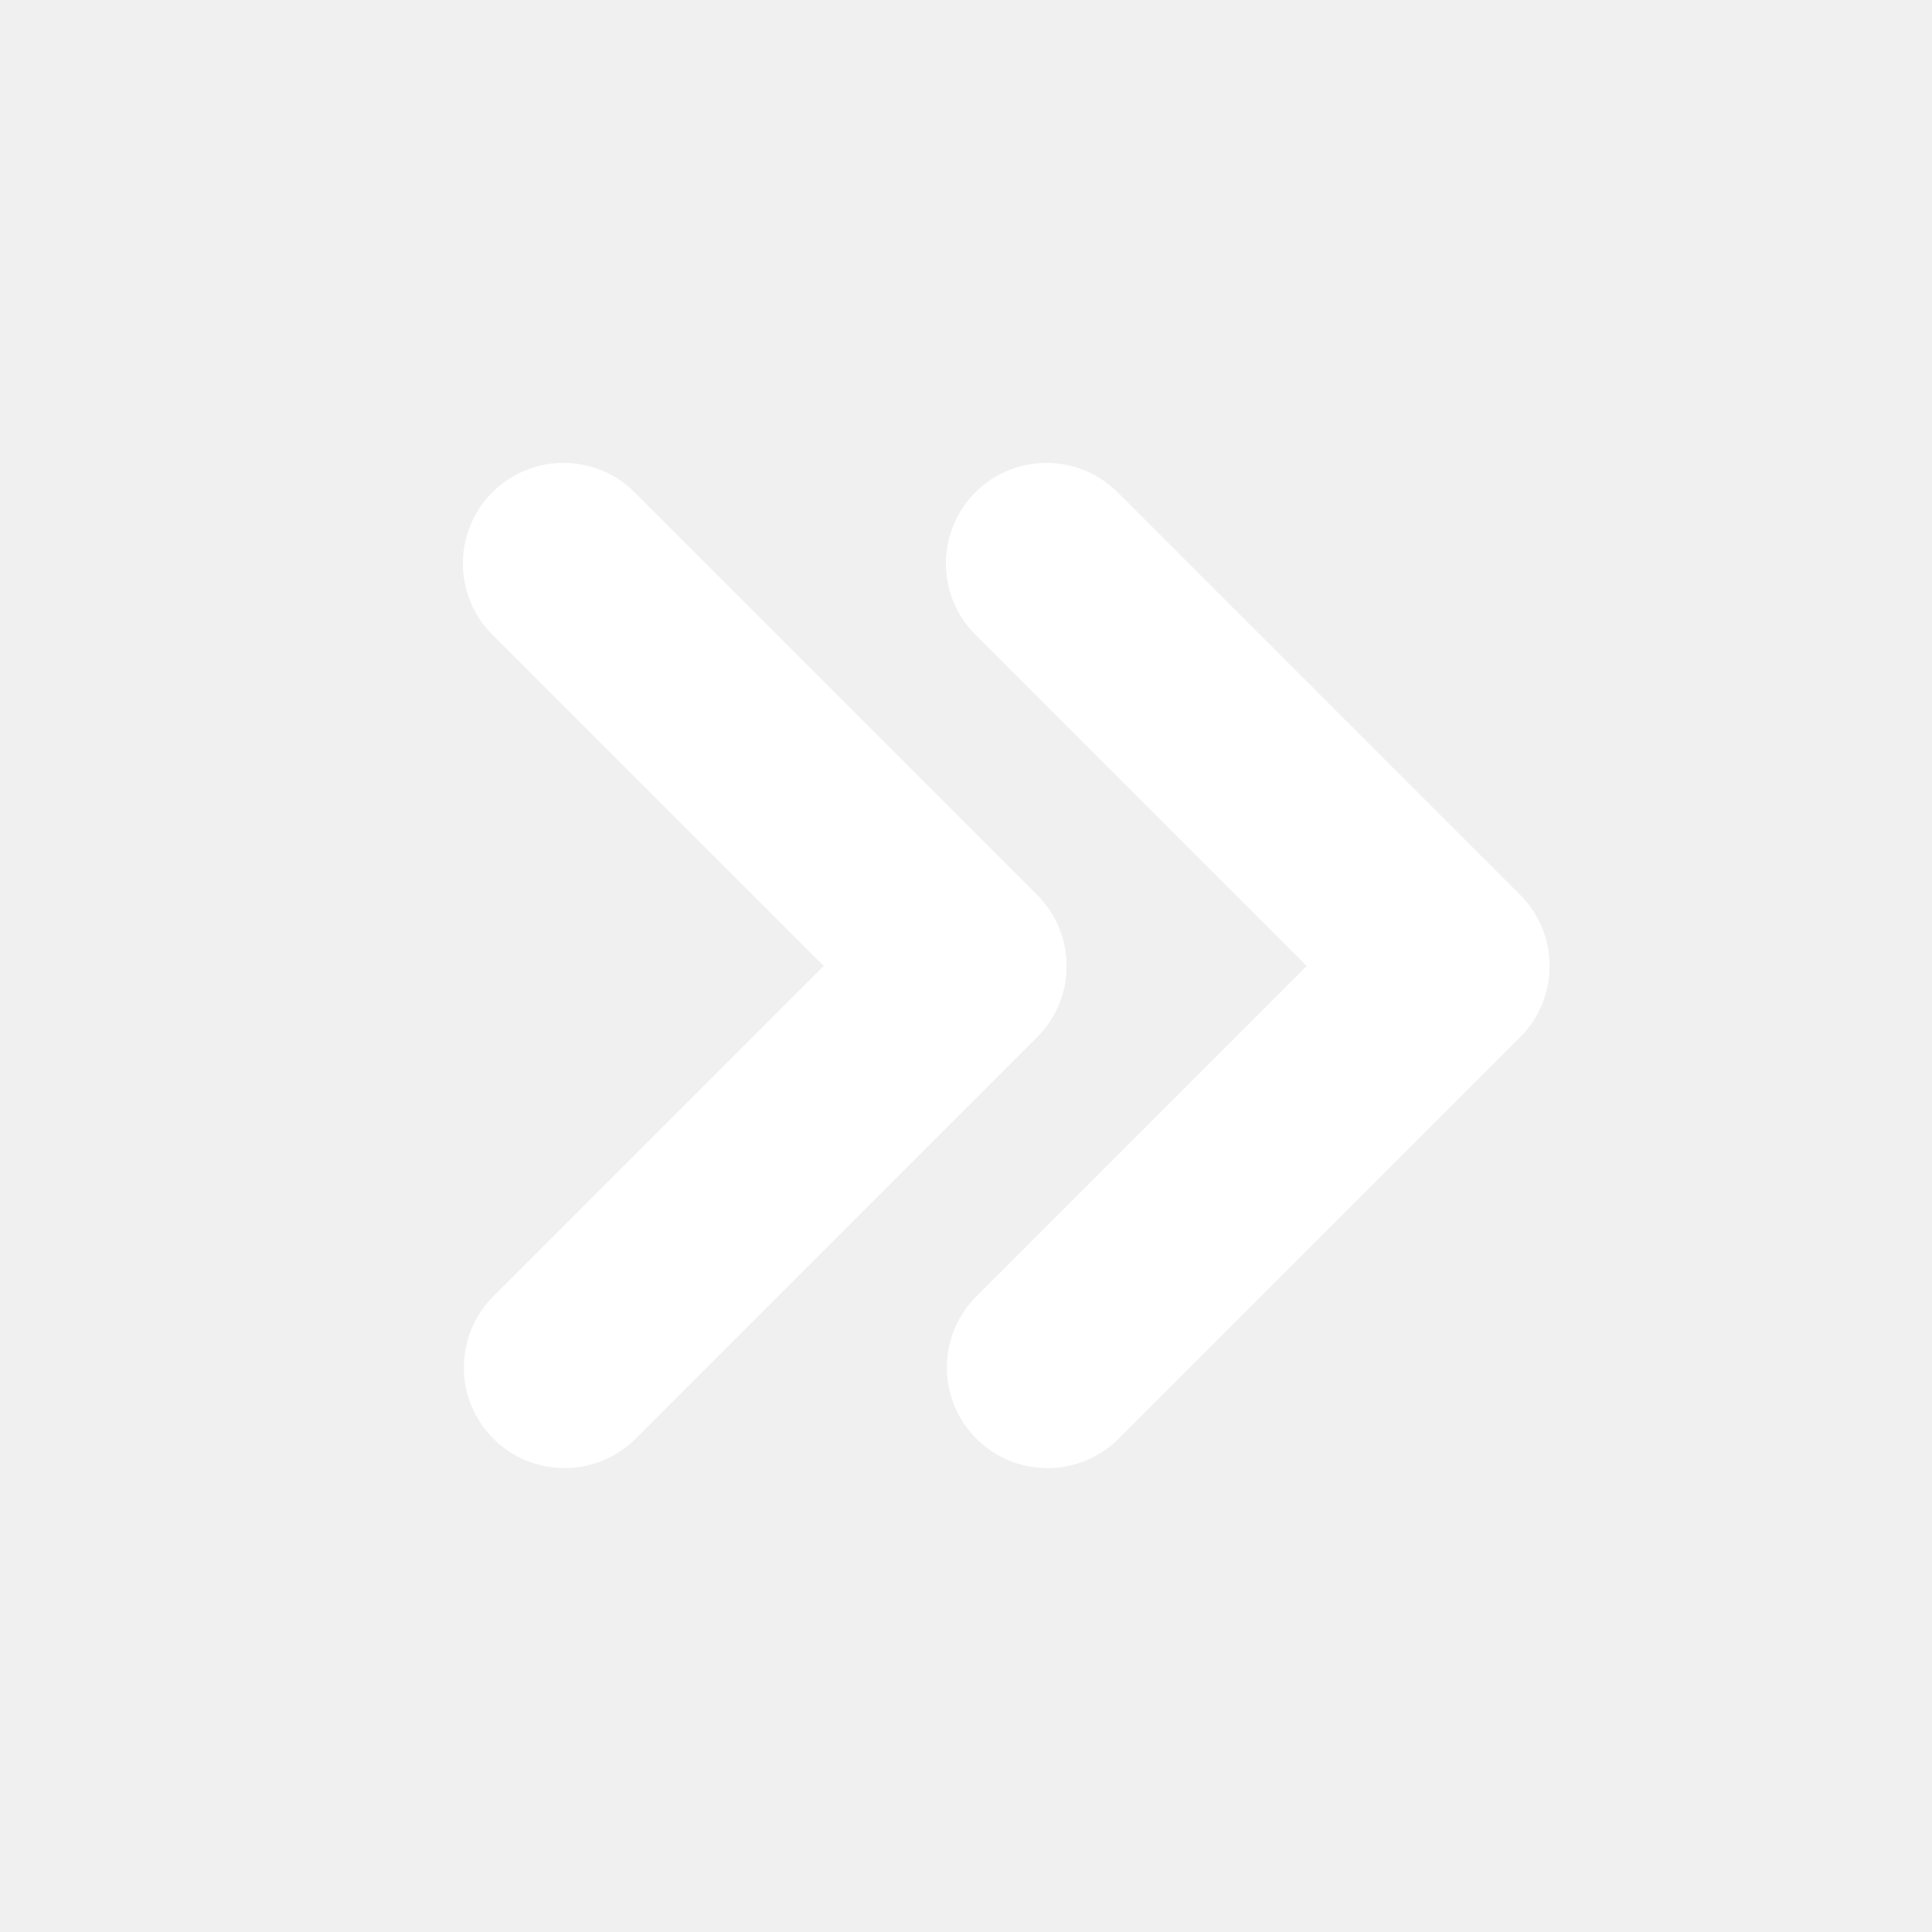
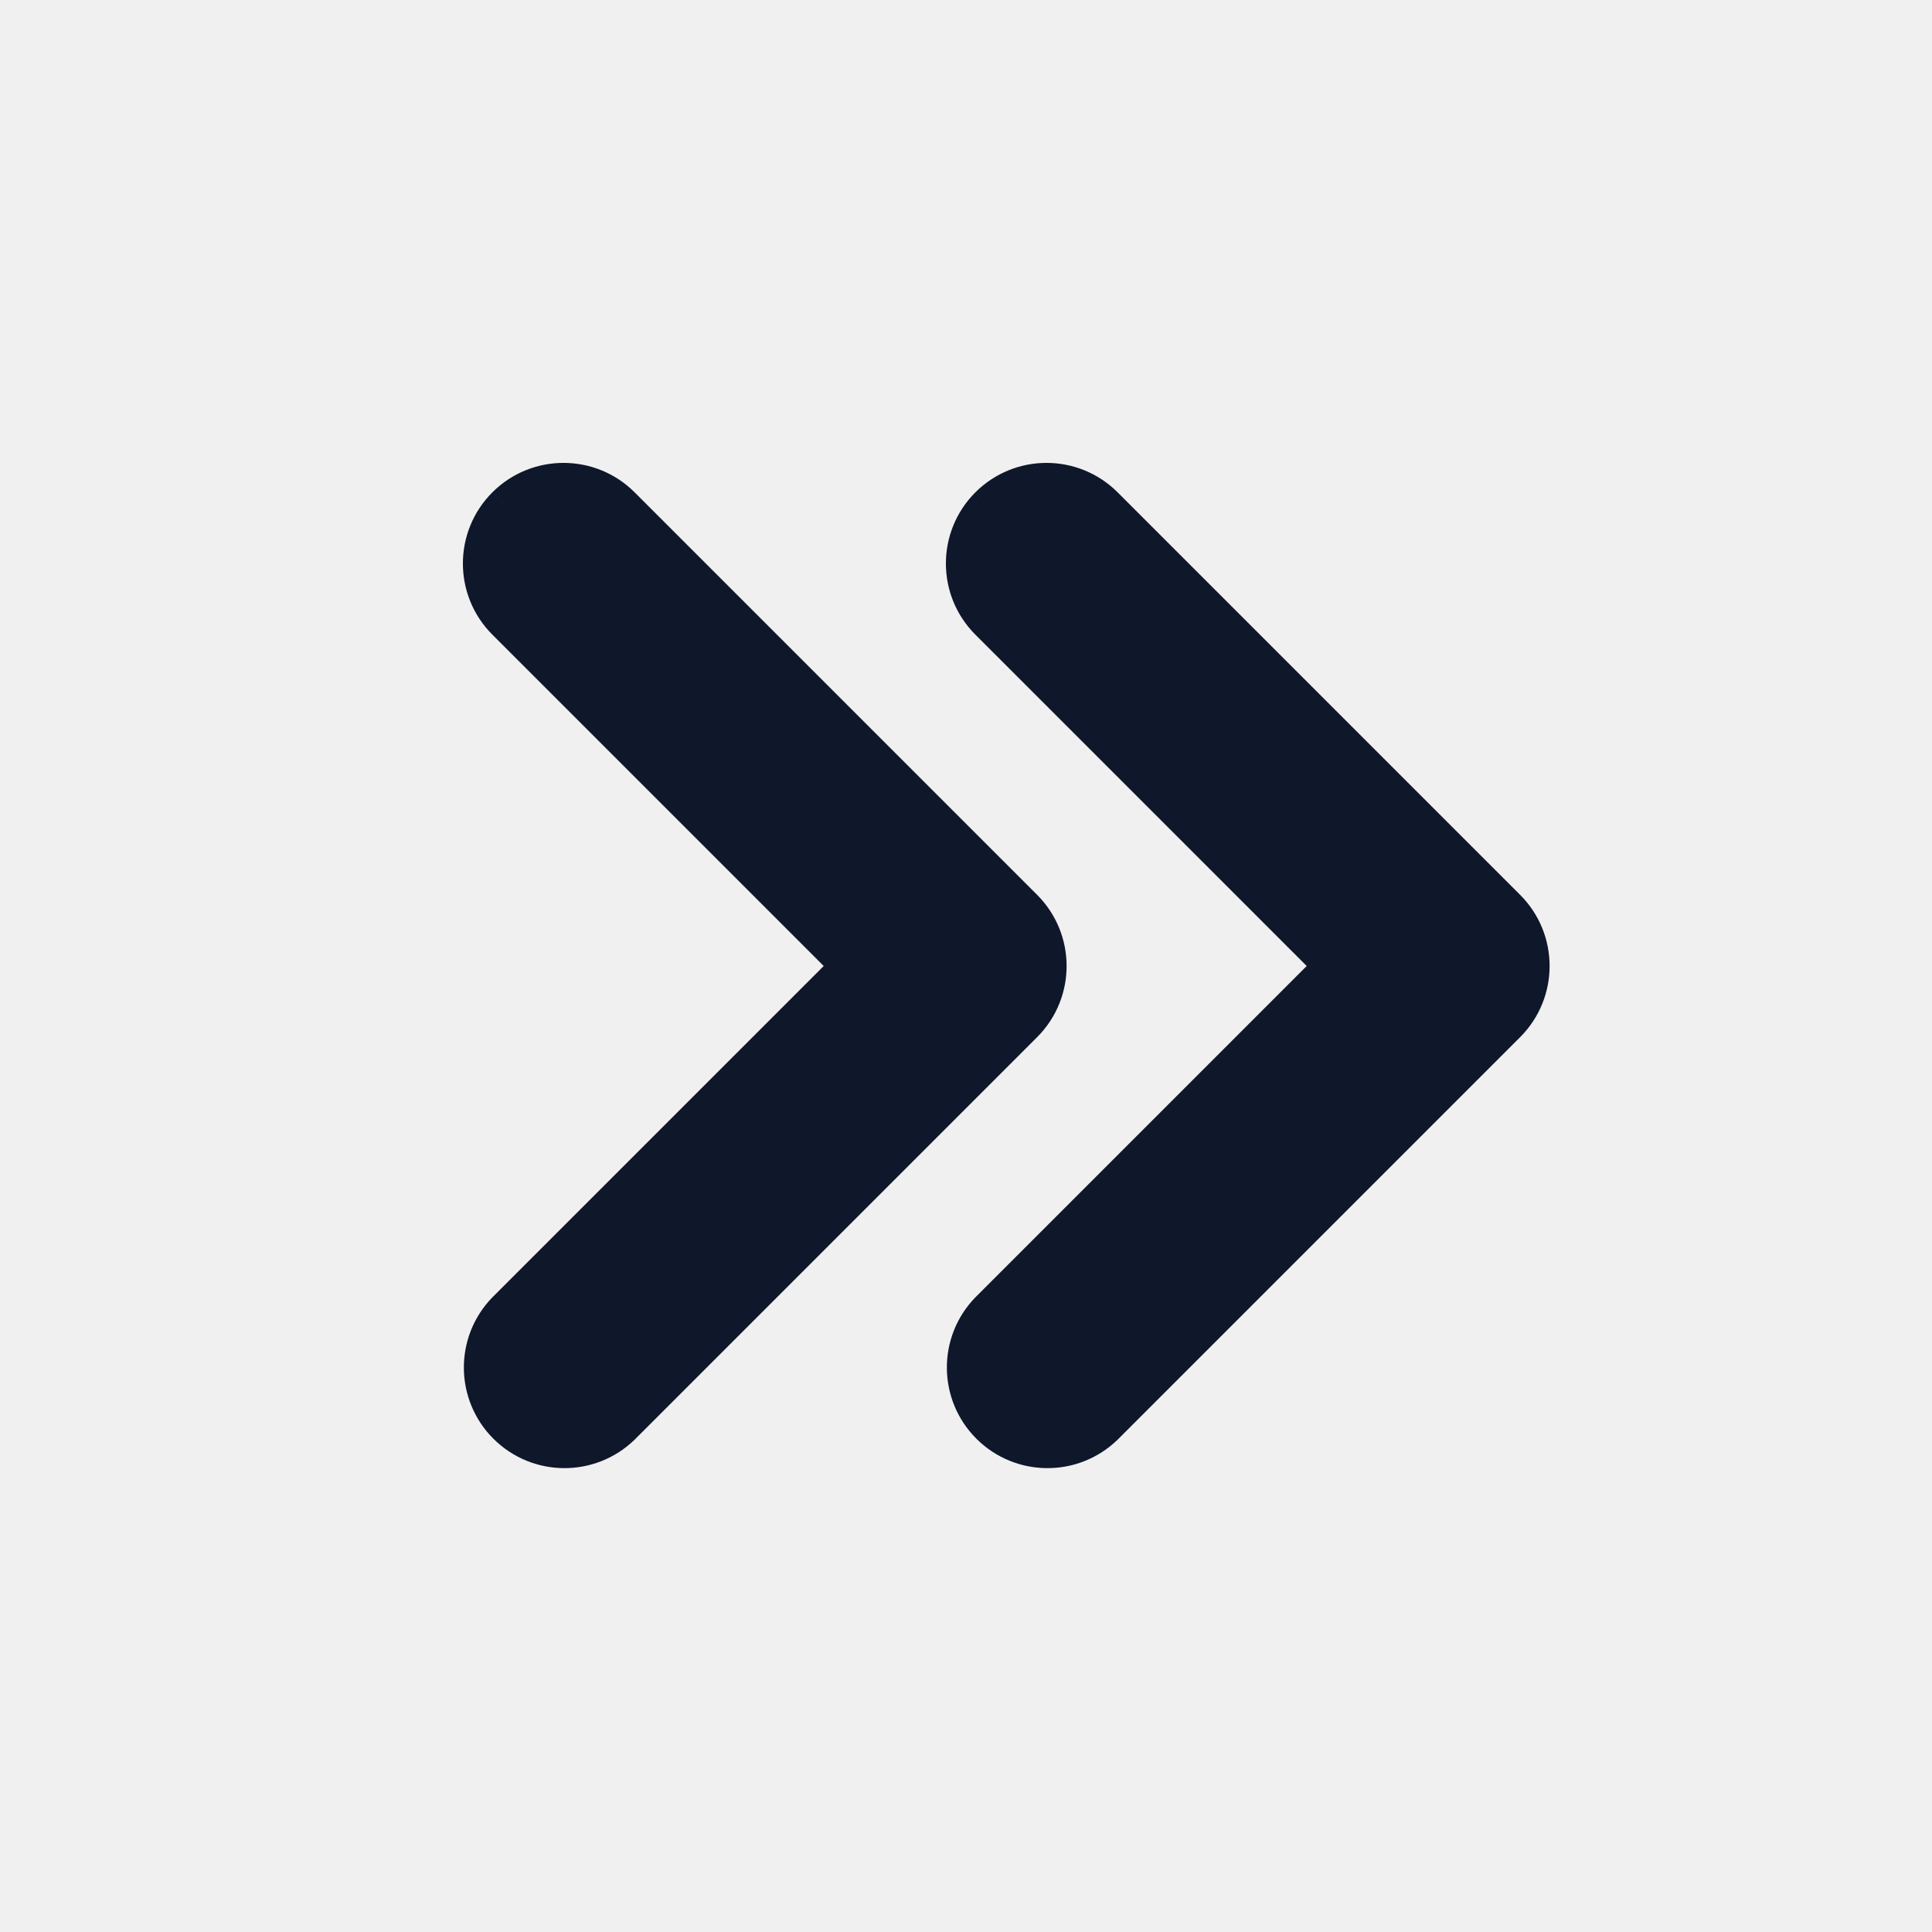
<svg xmlns="http://www.w3.org/2000/svg" width="12" height="12" viewBox="0 0 24 24">
  <g fill="none" fill-rule="evenodd">
    <path d="M24 0v24H0V0zM12.594 23.258l-.012.002l-.071.035l-.02.004l-.014-.004l-.071-.036q-.016-.004-.024.006l-.004.01l-.017.428l.005.02l.01.013l.104.074l.015.004l.012-.004l.104-.074l.012-.016l.004-.017l-.017-.427q-.004-.016-.016-.018m.264-.113l-.014.002l-.184.093l-.01.01l-.003.011l.018.43l.005.012l.008.008l.201.092q.019.005.029-.008l.004-.014l-.034-.614q-.005-.018-.02-.022m-.715.002a.02.02 0 0 0-.027.006l-.006.014l-.034.614q.001.018.017.024l.015-.002l.201-.093l.01-.008l.003-.011l.018-.43l-.003-.012l-.01-.01z" />
-     <path fill="#fff" d="M6.293 6.293a1 1 0 0 1 1.414 0l5 5a1 1 0 0 1 0 1.414l-5 5a1 1 0 0 1-1.414-1.414L10.586 12L6.293 7.707a1 1 0 0 1 0-1.414m6 0a1 1 0 0 1 1.414 0l5 5a1 1 0 0 1 0 1.414l-5 5a1 1 0 0 1-1.414-1.414L16.586 12l-4.293-4.293a1 1 0 0 1 0-1.414" stroke-width="0.5" stroke="#fff" />
+     <path fill="#0f172b" d="M6.293 6.293a1 1 0 0 1 1.414 0l5 5a1 1 0 0 1 0 1.414l-5 5a1 1 0 0 1-1.414-1.414L10.586 12L6.293 7.707a1 1 0 0 1 0-1.414m6 0a1 1 0 0 1 1.414 0l5 5a1 1 0 0 1 0 1.414l-5 5a1 1 0 0 1-1.414-1.414L16.586 12l-4.293-4.293a1 1 0 0 1 0-1.414" stroke-width="0.5" stroke="#0f172b" />
  </g>
</svg>
